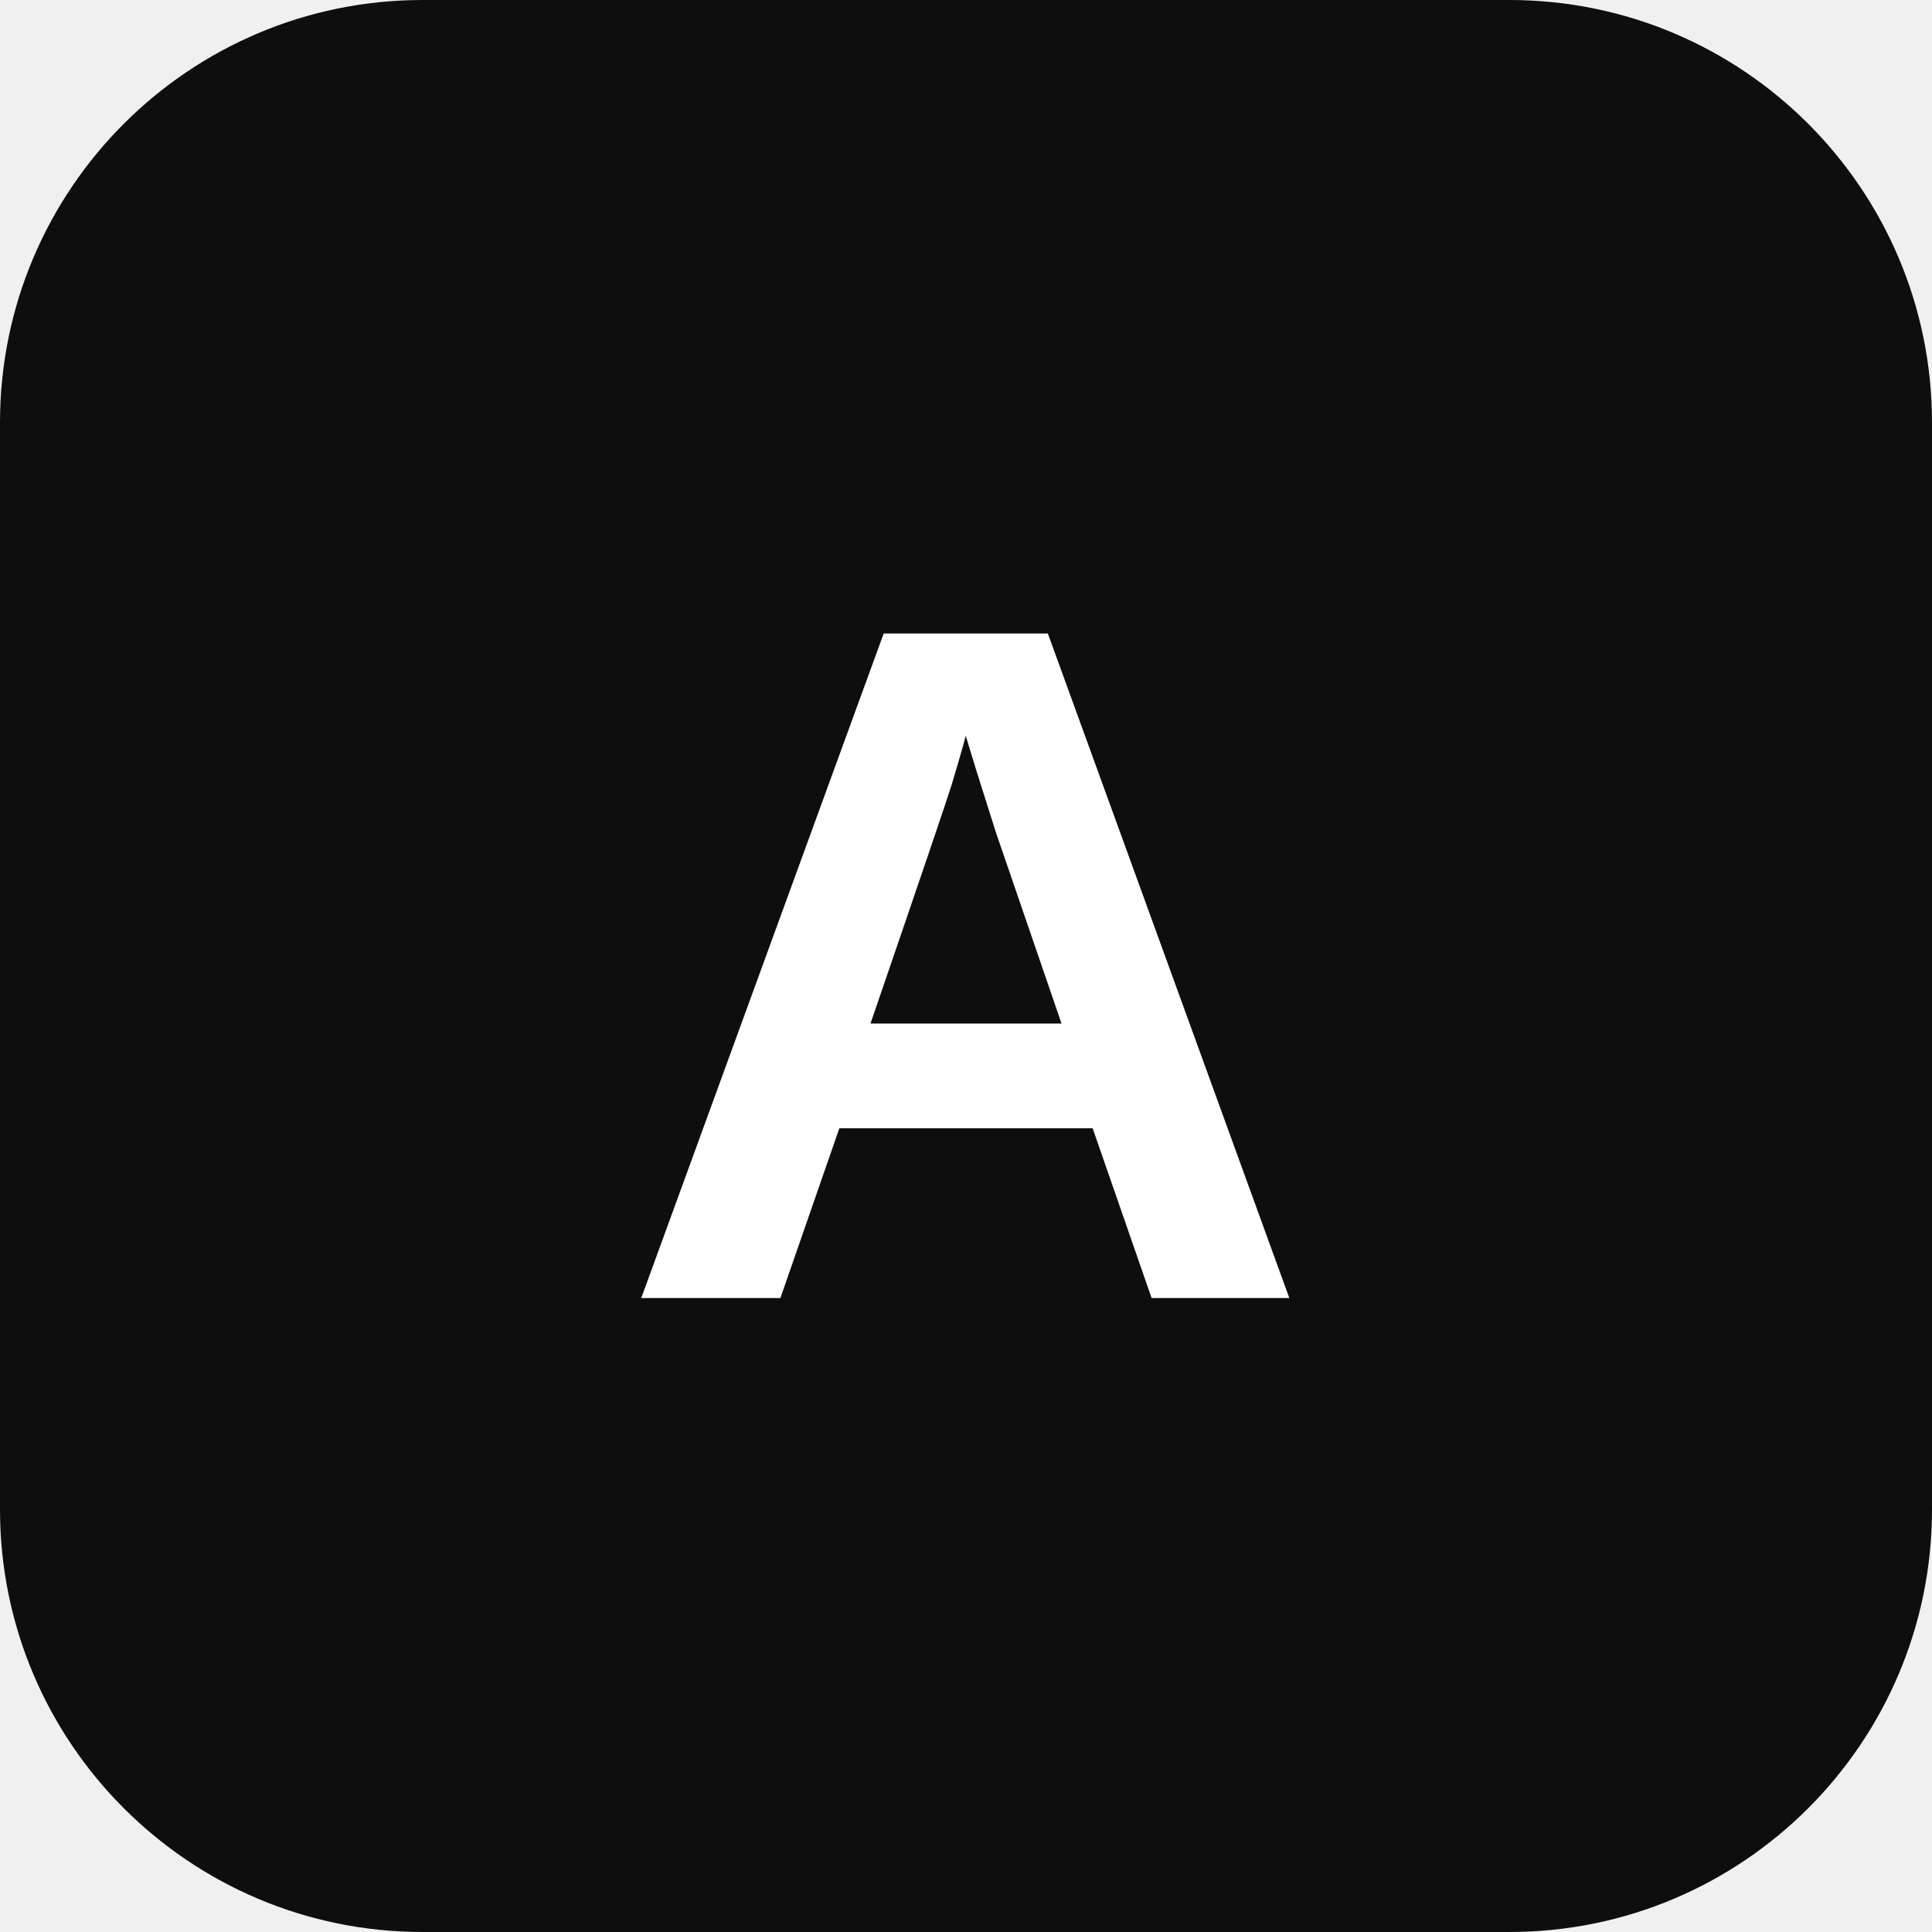
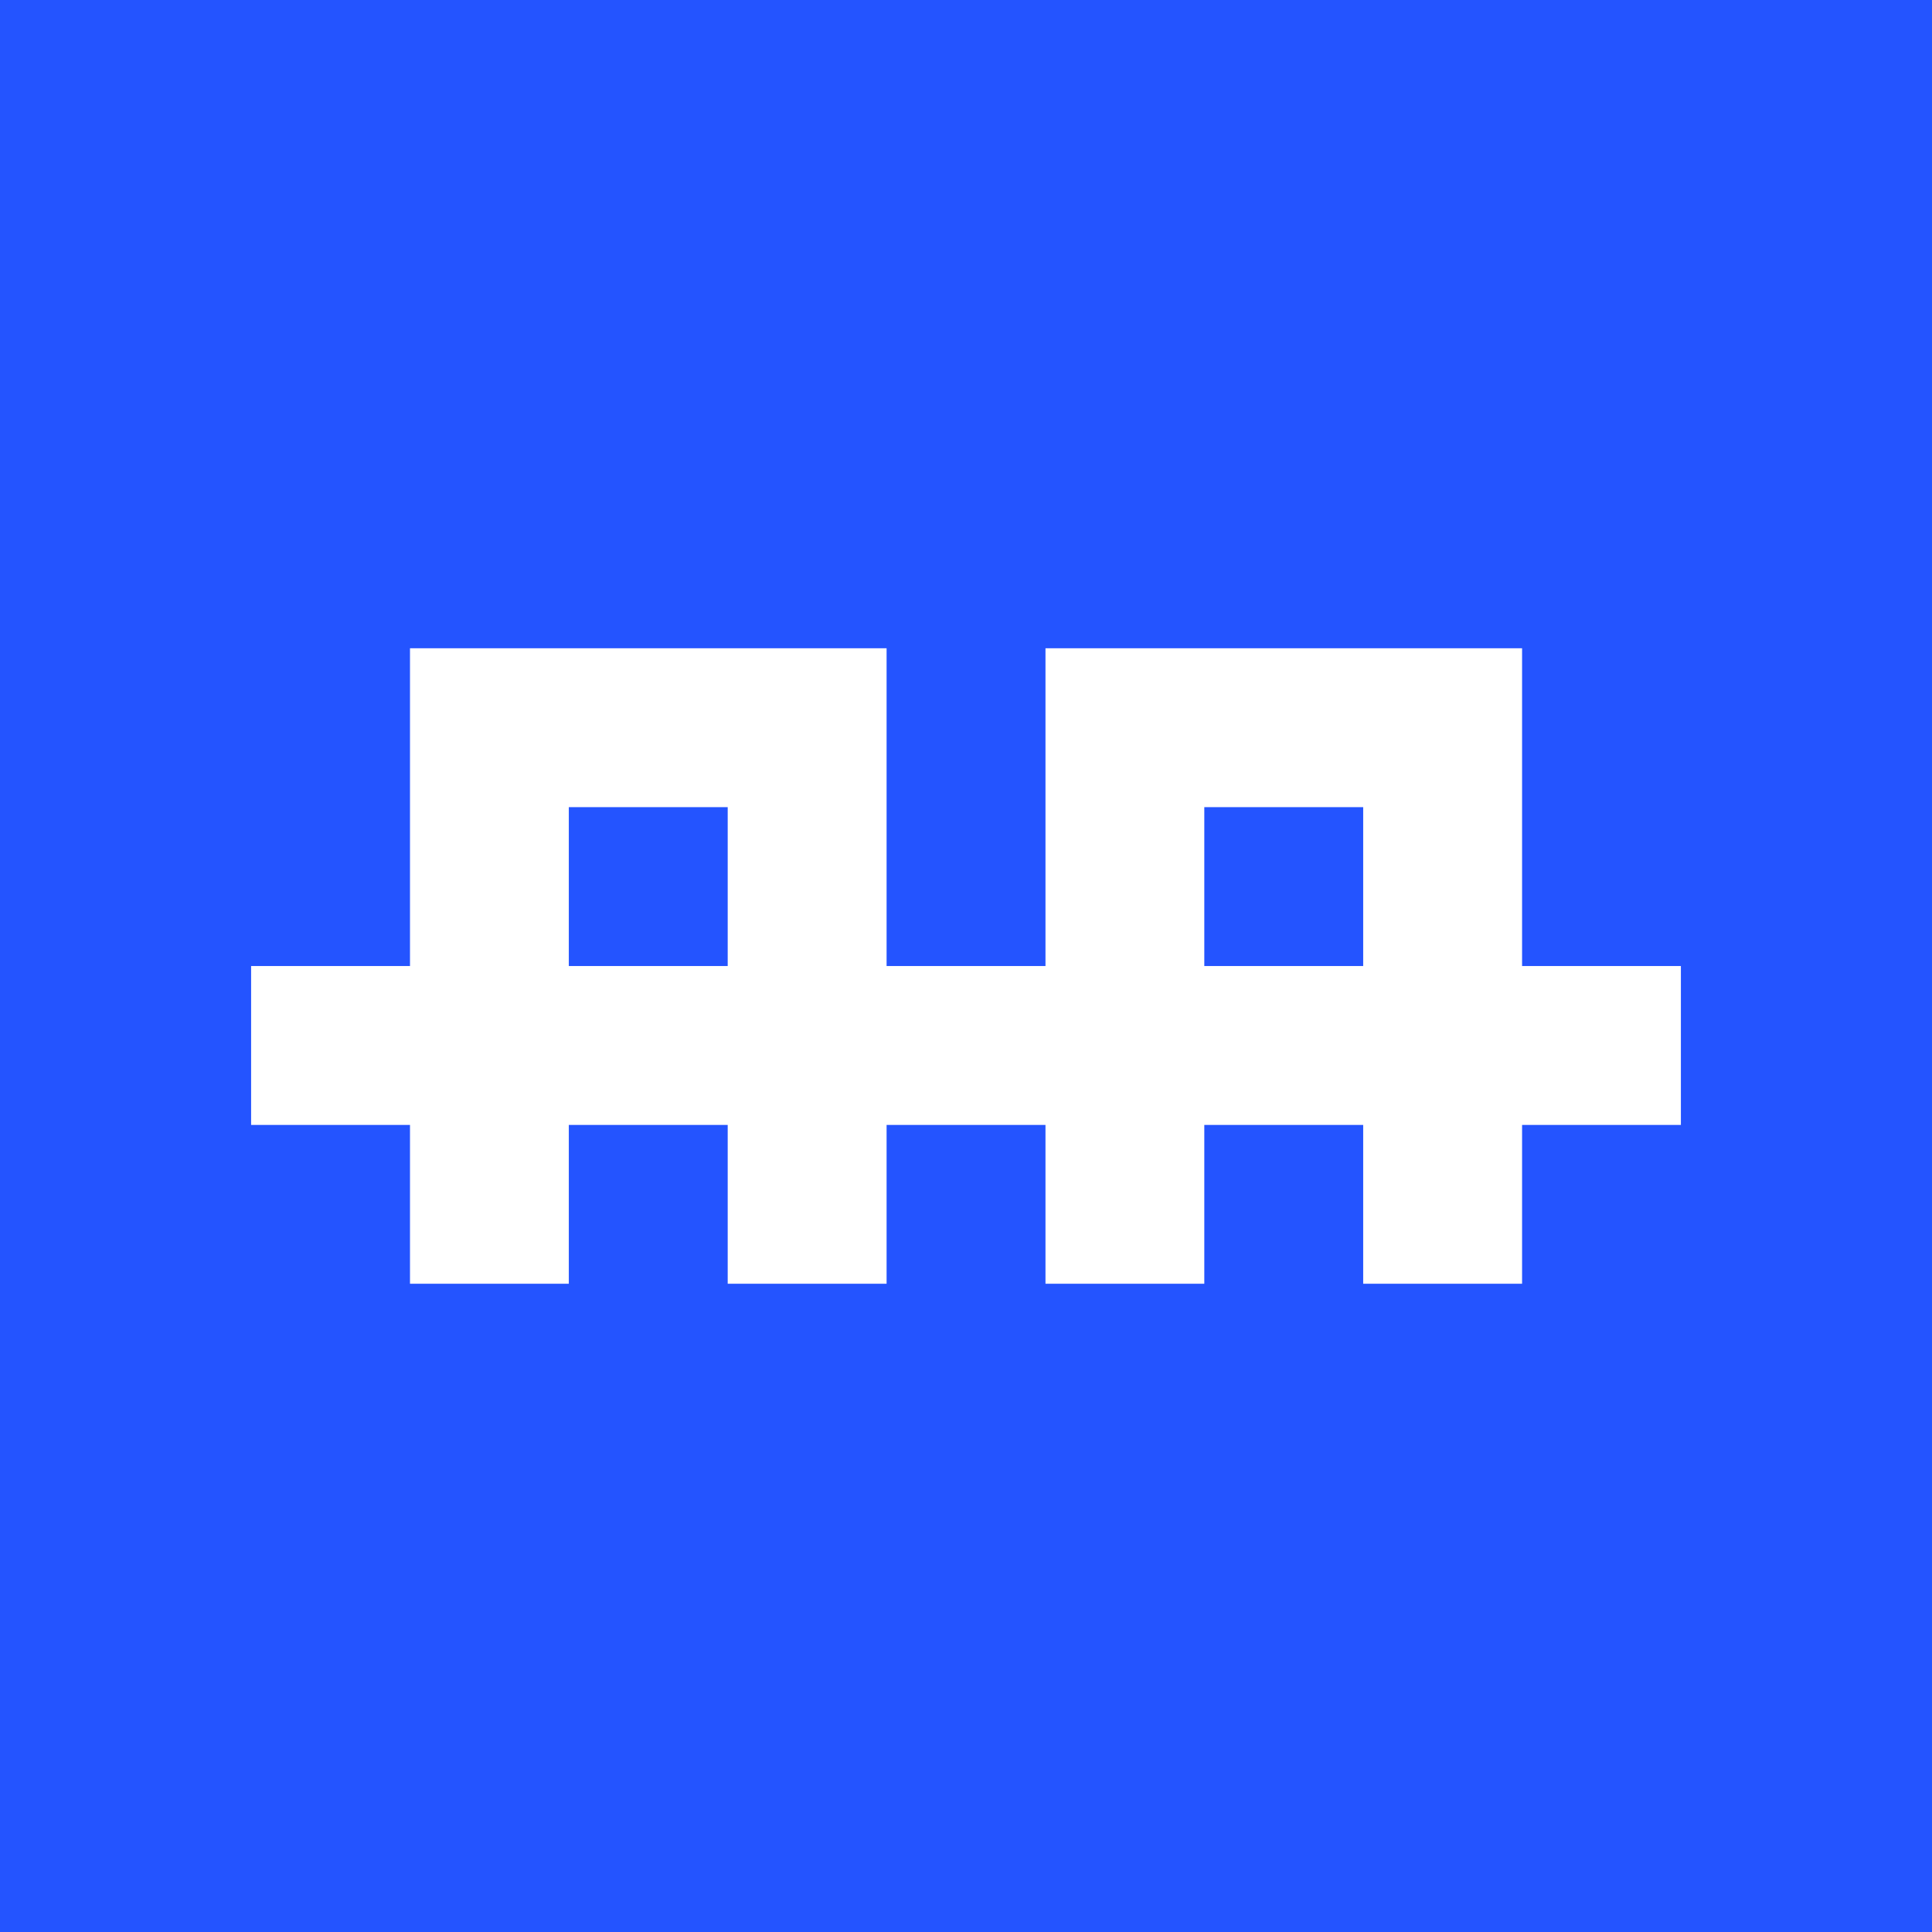
- <svg xmlns="http://www.w3.org/2000/svg" viewBox="0 0 64 64">
-   <rect width="64" height="64" rx="14" fill="#0e0e0e" />
-   <text x="32" y="43" text-anchor="middle" font-family="Arial,sans-serif" font-size="32" font-weight="700" fill="#ffffff">A</text>
+ <svg xmlns="http://www.w3.org/2000/svg" id="Layer_2" data-name="Layer 2" viewBox="0 0 1080 1080">
+   <defs>
+     <style>
+       .cls-1 {
+         fill: #2454ff;
+       }
+ 
+       .cls-2 {
+         fill: #fff;
+       }
+     </style>
+   </defs>
+   <g id="Layer_1-2" data-name="Layer 1">
+     <g>
+       <rect class="cls-1" width="1080" height="1080" />
+       <path class="cls-2" d="M850.85,540.02v-177.64h-266.42v177.64h-88.82v-177.64H229.19v177.64h-88.82v88.82h88.82v88.78h88.78v-88.78h88.82v88.78h88.82v-88.78h88.82v88.78h88.78v-88.78h88.82v88.78h88.82v-88.78h88.78v-88.82h-88.78ZM406.79,540.02h-88.82v-88.82h88.82v88.82ZM762.03,540.02h-88.82v-88.82h88.82v88.82Z" />
+     </g>
+   </g>
</svg>
